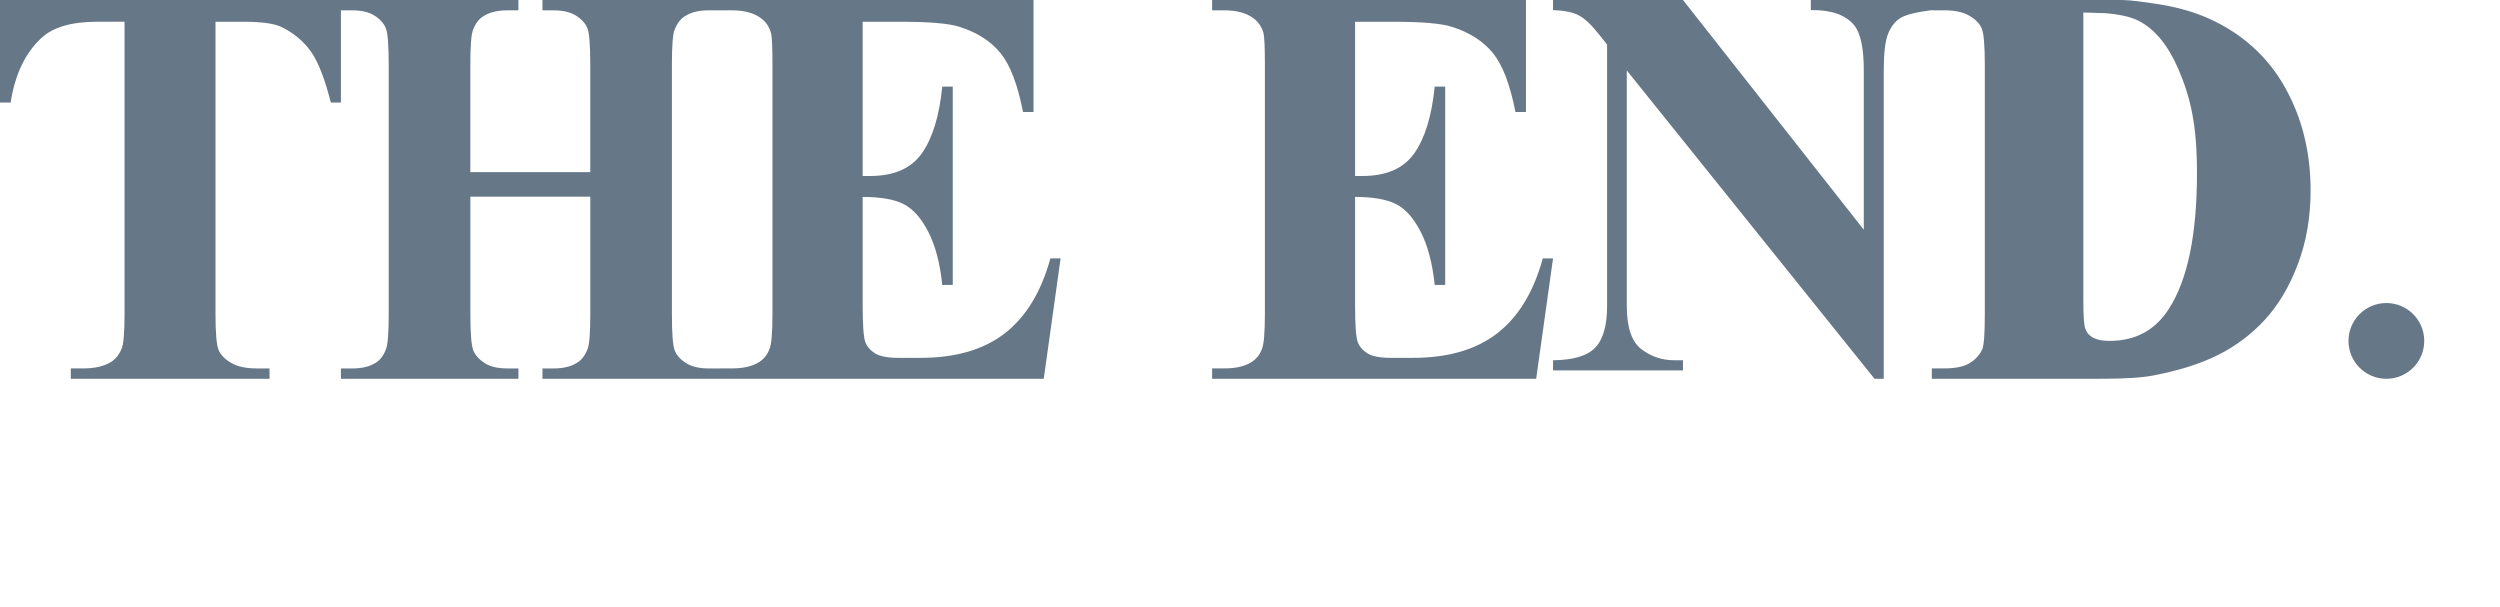
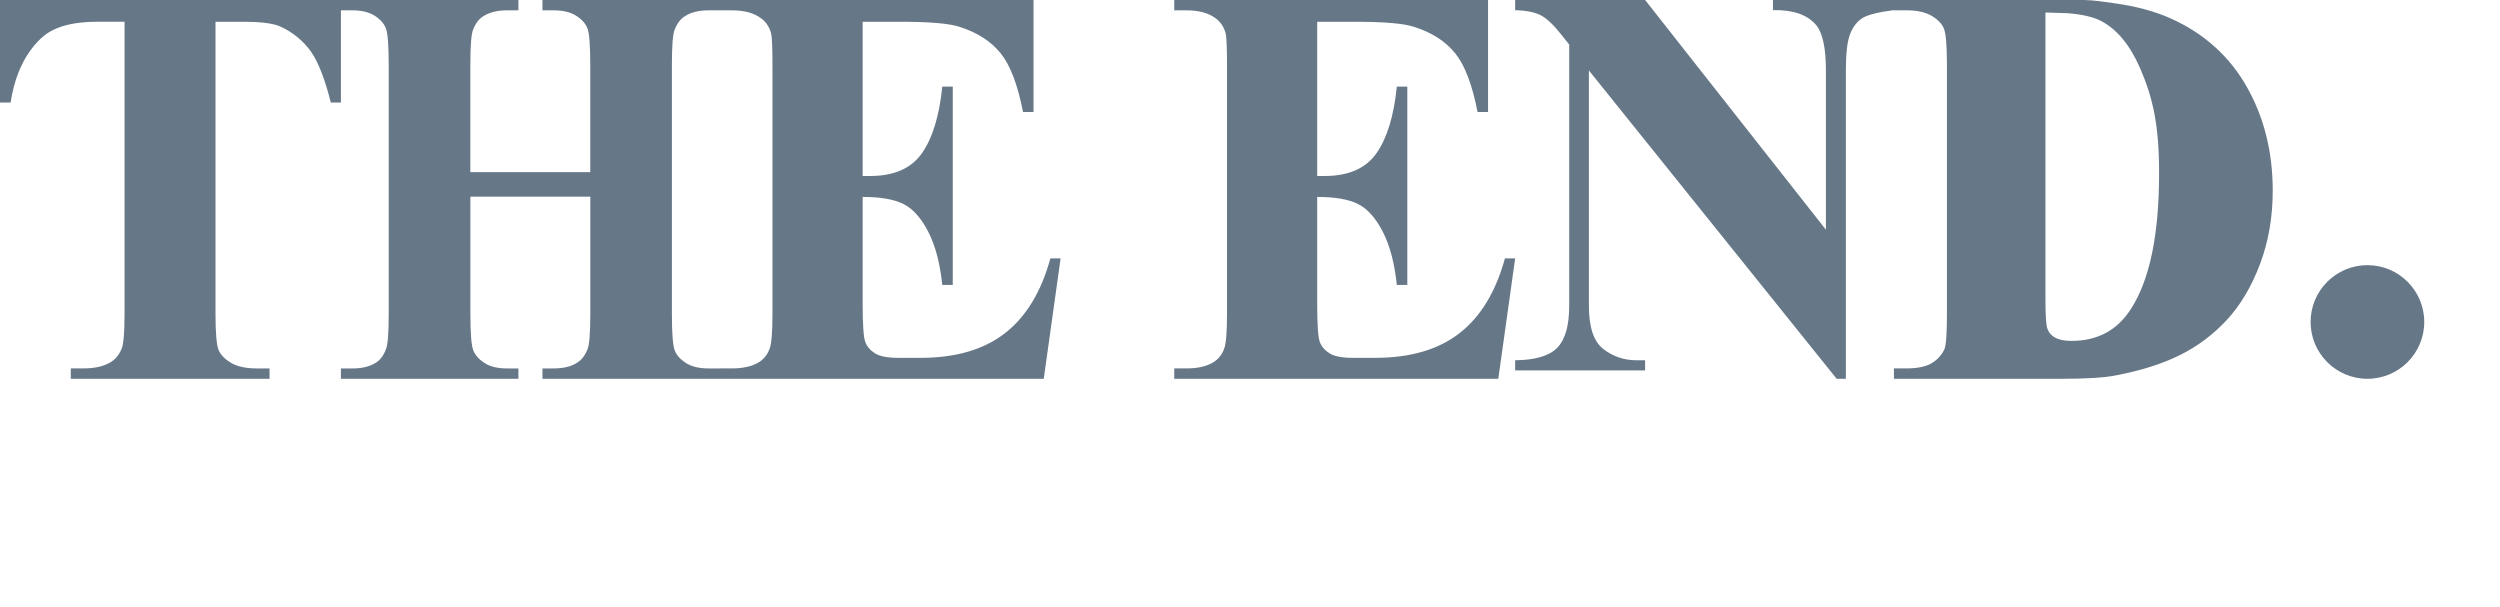
<svg xmlns="http://www.w3.org/2000/svg" width="66" height="16">
  <style>
    * { fill: #678; }
    @media (prefers-color-scheme: light) { * { fill: #111; } }
    @media (prefers-color-scheme: dark) { * { fill: #eee; } }
  </style>
-   <path d="M7.116,10 L7.116,9.727 L6.783,9.727 C6.497,9.727 6.272,9.679 6.107,9.583 C5.942,9.487 5.831,9.375 5.774,9.247 C5.717,9.119 5.689,8.8 5.689,8.288 L5.689,8.288 L5.689,0.575 L6.435,0.575 C6.903,0.575 7.231,0.619 7.418,0.708 C7.733,0.854 8.006,1.079 8.209,1.361 C8.401,1.634 8.576,2.082 8.734,2.707 L8.734,2.707 L9,2.707 L9,-8.8817842e-16 L0,-8.8817842e-16 L0,2.706 L0.281,2.706 C0.394,1.969 0.665,1.401 1.094,1.002 C1.399,0.717 1.89,0.574 2.564,0.574 L2.564,0.574 L3.288,0.574 L3.288,8.288 C3.288,8.789 3.261,9.099 3.207,9.217 C3.133,9.384 3.032,9.502 2.904,9.571 C2.727,9.674 2.493,9.726 2.202,9.726 L2.202,9.726 L1.869,9.726 L1.869,10 L7.115,10 L7.116,10 Z M13.686,10 L13.686,9.727 L13.389,9.727 C13.138,9.727 12.938,9.679 12.791,9.583 C12.644,9.487 12.544,9.375 12.494,9.247 C12.444,9.119 12.418,8.8 12.418,8.288 L12.418,8.288 L12.418,5.192 L15.584,5.192 L15.584,8.289 C15.584,8.79 15.56,9.1 15.511,9.218 C15.445,9.385 15.355,9.503 15.24,9.572 C15.086,9.675 14.876,9.727 14.612,9.727 L14.612,9.727 L14.321,9.727 L14.321,10 L19,10 L19,9.727 L18.709,9.727 C18.458,9.727 18.257,9.679 18.108,9.583 C17.959,9.487 17.859,9.375 17.811,9.247 C17.763,9.119 17.738,8.8 17.738,8.288 L17.738,8.288 L17.738,1.711 C17.738,1.21 17.762,0.9 17.811,0.782 C17.877,0.615 17.967,0.497 18.082,0.428 C18.236,0.325 18.446,0.273 18.71,0.273 L18.71,0.273 L19,0.273 L19,-8.8817842e-16 L14.321,-8.8817842e-16 L14.321,0.273 L14.612,0.273 C14.863,0.273 15.064,0.321 15.213,0.417 C15.362,0.513 15.462,0.625 15.51,0.753 C15.558,0.881 15.583,1.2 15.583,1.712 L15.583,1.712 L15.583,4.544 L12.417,4.544 L12.417,1.711 C12.417,1.21 12.441,0.9 12.49,0.782 C12.556,0.615 12.646,0.497 12.761,0.428 C12.92,0.325 13.129,0.273 13.389,0.273 L13.389,0.273 L13.686,0.273 L13.686,-8.8817842e-16 L9,-8.8817842e-16 L9,0.273 L9.297,0.273 C9.548,0.273 9.748,0.321 9.895,0.417 C10.042,0.513 10.141,0.625 10.189,0.753 C10.237,0.881 10.262,1.2 10.262,1.712 L10.262,1.712 L10.262,8.29 C10.262,8.791 10.238,9.101 10.189,9.219 C10.127,9.386 10.039,9.504 9.925,9.573 C9.766,9.676 9.557,9.728 9.297,9.728 L9.297,9.728 L9,9.728 L9,10 L13.686,10 Z M27.555,10 L28,6.822 L27.73,6.822 C27.487,7.707 27.086,8.366 26.529,8.798 C25.972,9.23 25.231,9.447 24.306,9.447 L24.306,9.447 L23.715,9.447 C23.433,9.447 23.228,9.408 23.102,9.329 C22.976,9.25 22.889,9.15 22.843,9.027 C22.797,8.904 22.774,8.567 22.774,8.017 L22.774,8.017 L22.774,5.199 C23.246,5.199 23.606,5.262 23.854,5.387 C24.102,5.512 24.32,5.757 24.507,6.121 C24.694,6.485 24.817,6.952 24.876,7.522 L24.876,7.522 L25.153,7.522 L25.153,2.286 L24.876,2.286 C24.798,3.063 24.618,3.65 24.336,4.049 C24.054,4.448 23.599,4.646 22.971,4.646 L22.971,4.646 L22.774,4.646 L22.774,0.575 L23.796,0.575 C24.545,0.575 25.056,0.619 25.329,0.708 C25.796,0.855 26.157,1.087 26.413,1.401 C26.669,1.715 26.867,2.234 27.008,2.957 L27.008,2.957 L27.285,2.957 L27.285,-8.8817842e-16 L19,-8.8817842e-16 L19,0.273 L19.328,0.273 C19.649,0.273 19.902,0.342 20.087,0.479 C20.218,0.572 20.308,0.705 20.357,0.877 C20.381,0.98 20.393,1.258 20.393,1.71 L20.393,1.71 L20.393,8.288 C20.393,8.789 20.366,9.099 20.313,9.217 C20.26,9.366 20.157,9.491 20.021,9.571 C19.846,9.674 19.615,9.726 19.328,9.726 L19.328,9.726 L19,9.726 L19,10 L27.555,10 Z M40.555,10 L41,6.822 L40.73,6.822 C40.487,7.707 40.086,8.366 39.529,8.798 C38.972,9.23 38.231,9.447 37.306,9.447 L37.306,9.447 L36.715,9.447 C36.433,9.447 36.228,9.408 36.102,9.329 C35.976,9.25 35.889,9.15 35.843,9.027 C35.797,8.904 35.774,8.567 35.774,8.017 L35.774,8.017 L35.774,5.199 C36.246,5.199 36.606,5.262 36.854,5.387 C37.102,5.512 37.32,5.757 37.507,6.121 C37.694,6.485 37.817,6.952 37.876,7.522 L37.876,7.522 L38.153,7.522 L38.153,2.286 L37.876,2.286 C37.798,3.063 37.618,3.65 37.336,4.049 C37.054,4.448 36.599,4.646 35.971,4.646 L35.971,4.646 L35.774,4.646 L35.774,0.575 L36.796,0.575 C37.545,0.575 38.056,0.619 38.329,0.708 C38.796,0.855 39.157,1.087 39.413,1.401 C39.669,1.715 39.867,2.234 40.008,2.957 L40.008,2.957 L40.285,2.957 L40.285,-8.8817842e-16 L32,-8.8817842e-16 L32,0.273 L32.328,0.273 C32.649,0.273 32.902,0.342 33.087,0.479 C33.218,0.572 33.308,0.705 33.357,0.877 C33.381,0.98 33.393,1.258 33.393,1.71 L33.393,8.288 C33.393,8.789 33.366,9.099 33.313,9.217 C33.26,9.366 33.157,9.491 33.021,9.571 C32.846,9.674 32.615,9.726 32.328,9.726 L32.328,9.726 L32,9.726 L32,10 L40.555,10 Z M49.731,10 L49.731,1.86 C49.731,1.399 49.77,1.073 49.849,0.883 C49.928,0.693 50.037,0.556 50.177,0.472 C50.317,0.388 50.592,0.319 51.001,0.267 L51.001,0.267 L51.001,-8.8817842e-16 L47.806,-8.8817842e-16 L47.806,0.267 C48.343,0.257 48.726,0.392 48.954,0.671 C49.12,0.878 49.204,1.274 49.204,1.861 L49.204,1.861 L49.204,6.064 L44.431,-8.8817842e-16 L41,-8.8817842e-16 L41,0.267 C41.295,0.277 41.521,0.322 41.678,0.404 C41.835,0.486 42.016,0.656 42.22,0.916 L42.22,0.916 L42.427,1.176 L42.427,8.076 C42.427,8.595 42.322,8.963 42.113,9.179 C41.904,9.395 41.533,9.506 41,9.511 L41,9.511 L41,9.778 L44.431,9.778 L44.431,9.511 L44.203,9.511 C43.875,9.511 43.584,9.412 43.329,9.215 C43.074,9.018 42.947,8.638 42.947,8.076 L42.947,8.076 L42.947,1.86 L49.488,10 L49.731,10 Z M55.444,10 C56.083,10 56.552,9.971 56.85,9.912 C57.523,9.784 58.093,9.603 58.559,9.37 C59.023,9.138 59.442,8.823 59.793,8.441 C60.149,8.055 60.44,7.566 60.664,6.973 C60.888,6.38 61,5.733 61,5.029 C61,4.011 60.772,3.099 60.316,2.293 C59.86,1.487 59.19,0.884 58.306,0.486 C57.885,0.297 57.385,0.163 56.806,0.084 C56.505,0.043 56.344,0.011 56,-0.001 C55.871,-0.005 55.135,-0.001 55,-0.001 L51,-0.001 L51,0.272 L51.329,0.272 C51.607,0.272 51.828,0.32 51.992,0.416 C52.156,0.512 52.264,0.624 52.318,0.752 C52.372,0.88 52.399,1.199 52.399,1.711 L52.399,8.289 C52.399,8.805 52.377,9.115 52.333,9.218 C52.26,9.375 52.146,9.499 51.993,9.59 C51.84,9.681 51.618,9.726 51.33,9.726 L51,9.726 L51,10 L55.444,10 Z M55.695,9 C55.486,9 55.326,8.963 55.215,8.888 C55.137,8.838 55.082,8.766 55.049,8.671 C55.016,8.576 55,8.32 55,7.902 L55,0.33 L55.577,0.348 C55.968,0.379 56.265,0.447 56.469,0.554 C56.887,0.773 57.229,1.186 57.496,1.794 C57.832,2.571 58,3.279 58,4.578 C58,6.191 57.754,7.381 57.262,8.148 C56.901,8.716 56.379,8.999 55.694,8.999 L55.695,9 Z" />
-   <circle cx="63" cy="9" r="1" />
+   <path d="M7.116,10 L7.116,9.727 L6.783,9.727 C6.497,9.727 6.272,9.679 6.107,9.583 C5.942,9.487 5.831,9.375 5.774,9.247 C5.717,9.119 5.689,8.8 5.689,8.288 L5.689,8.288 L5.689,0.575 L6.435,0.575 C6.903,0.575 7.231,0.619 7.418,0.708 C7.733,0.854 8.006,1.079 8.209,1.361 C8.401,1.634 8.576,2.082 8.734,2.707 L8.734,2.707 L9,2.707 L9,-8.8817842e-16 L0,-8.8817842e-16 L0,2.706 L0.281,2.706 C0.394,1.969 0.665,1.401 1.094,1.002 C1.399,0.717 1.89,0.574 2.564,0.574 L2.564,0.574 L3.288,0.574 L3.288,8.288 C3.288,8.789 3.261,9.099 3.207,9.217 C3.133,9.384 3.032,9.502 2.904,9.571 C2.727,9.674 2.493,9.726 2.202,9.726 L2.202,9.726 L1.869,9.726 L1.869,10 L7.115,10 L7.116,10 Z M13.686,10 L13.686,9.727 L13.389,9.727 C13.138,9.727 12.938,9.679 12.791,9.583 C12.644,9.487 12.544,9.375 12.494,9.247 C12.444,9.119 12.418,8.8 12.418,8.288 L12.418,8.288 L12.418,5.192 L15.584,5.192 L15.584,8.289 C15.584,8.79 15.56,9.1 15.511,9.218 C15.445,9.385 15.355,9.503 15.24,9.572 C15.086,9.675 14.876,9.727 14.612,9.727 L14.612,9.727 L14.321,9.727 L14.321,10 L19,10 L19,9.727 L18.709,9.727 C18.458,9.727 18.257,9.679 18.108,9.583 C17.959,9.487 17.859,9.375 17.811,9.247 C17.763,9.119 17.738,8.8 17.738,8.288 L17.738,8.288 L17.738,1.711 C17.738,1.21 17.762,0.9 17.811,0.782 C17.877,0.615 17.967,0.497 18.082,0.428 C18.236,0.325 18.446,0.273 18.71,0.273 L18.71,0.273 L19,0.273 L19,-8.8817842e-16 L14.321,-8.8817842e-16 L14.321,0.273 L14.612,0.273 C14.863,0.273 15.064,0.321 15.213,0.417 C15.362,0.513 15.462,0.625 15.51,0.753 C15.558,0.881 15.583,1.2 15.583,1.712 L15.583,1.712 L15.583,4.544 L12.417,4.544 L12.417,1.711 C12.417,1.21 12.441,0.9 12.49,0.782 C12.556,0.615 12.646,0.497 12.761,0.428 C12.92,0.325 13.129,0.273 13.389,0.273 L13.389,0.273 L13.686,0.273 L13.686,-8.8817842e-16 L9,-8.8817842e-16 L9,0.273 L9.297,0.273 C9.548,0.273 9.748,0.321 9.895,0.417 C10.042,0.513 10.141,0.625 10.189,0.753 C10.237,0.881 10.262,1.2 10.262,1.712 L10.262,1.712 L10.262,8.29 C10.262,8.791 10.238,9.101 10.189,9.219 C10.127,9.386 10.039,9.504 9.925,9.573 C9.766,9.676 9.557,9.728 9.297,9.728 L9.297,9.728 L9,9.728 L9,10 L13.686,10 Z M27.555,10 L28,6.822 L27.73,6.822 C27.487,7.707 27.086,8.366 26.529,8.798 C25.972,9.23 25.231,9.447 24.306,9.447 L24.306,9.447 L23.715,9.447 C23.433,9.447 23.228,9.408 23.102,9.329 C22.976,9.25 22.889,9.15 22.843,9.027 C22.797,8.904 22.774,8.567 22.774,8.017 L22.774,8.017 L22.774,5.199 C23.246,5.199 23.606,5.262 23.854,5.387 C24.102,5.512 24.32,5.757 24.507,6.121 C24.694,6.485 24.817,6.952 24.876,7.522 L24.876,7.522 L25.153,7.522 L25.153,2.286 L24.876,2.286 C24.798,3.063 24.618,3.65 24.336,4.049 C24.054,4.448 23.599,4.646 22.971,4.646 L22.971,4.646 L22.774,4.646 L22.774,0.575 L23.796,0.575 C24.545,0.575 25.056,0.619 25.329,0.708 C25.796,0.855 26.157,1.087 26.413,1.401 C26.669,1.715 26.867,2.234 27.008,2.957 L27.008,2.957 L27.285,2.957 L27.285,-8.8817842e-16 L19,-8.8817842e-16 L19,0.273 L19.328,0.273 C19.649,0.273 19.902,0.342 20.087,0.479 C20.218,0.572 20.308,0.705 20.357,0.877 C20.381,0.98 20.393,1.258 20.393,1.71 L20.393,1.71 L20.393,8.288 C20.393,8.789 20.366,9.099 20.313,9.217 C20.26,9.366 20.157,9.491 20.021,9.571 C19.846,9.674 19.615,9.726 19.328,9.726 L19.328,9.726 L19,9.726 L19,10 L27.555,10 Z M39.555,10 L40,6.822 L39.73,6.822 C39.487,7.707 39.086,8.366 38.529,8.798 C37.972,9.23 37.231,9.447 36.306,9.447 L36.306,9.447 L35.715,9.447 C35.433,9.447 35.228,9.408 35.102,9.329 C34.976,9.25 34.889,9.15 34.843,9.027 C34.797,8.904 34.774,8.567 34.774,8.017 L34.774,8.017 L34.774,5.199 C35.246,5.199 35.606,5.262 35.854,5.387 C36.102,5.512 36.32,5.757 36.507,6.121 C36.694,6.485 36.817,6.952 36.876,7.522 L36.876,7.522 L37.153,7.522 L37.153,2.286 L36.876,2.286 C36.798,3.063 36.618,3.65 36.336,4.049 C36.054,4.448 35.599,4.646 34.971,4.646 L34.971,4.646 L34.774,4.646 L34.774,0.575 L35.796,0.575 C36.545,0.575 37.056,0.619 37.329,0.708 C37.796,0.855 38.157,1.087 38.413,1.401 C38.669,1.715 38.867,2.234 39.008,2.957 L39.008,2.957 L39.285,2.957 L39.285,-8.8817842e-16 L31,-8.8817842e-16 L31,0.273 L31.328,0.273 C31.649,0.273 31.902,0.342 32.087,0.479 C32.218,0.572 32.308,0.705 32.357,0.877 C32.381,0.98 32.393,1.258 32.393,1.71 L32.393,8.288 C32.393,8.789 32.366,9.099 32.313,9.217 C32.26,9.366 32.157,9.491 32.021,9.571 C31.846,9.674 31.615,9.726 31.328,9.726 L31.328,9.726 L31,9.726 L31,10 L39.555,10 Z M48.731,10 L48.731,1.86 C48.731,1.399 48.77,1.073 48.849,0.883 C48.928,0.693 49.037,0.556 49.177,0.472 C49.317,0.388 49.592,0.319 50.001,0.267 L50.001,0.267 L50.001,-8.8817842e-16 L46.806,-8.8817842e-16 L46.806,0.267 C47.343,0.257 47.726,0.392 47.954,0.671 C48.12,0.878 48.204,1.274 48.204,1.861 L48.204,1.861 L48.204,6.064 L43.431,-8.8817842e-16 L40,-8.8817842e-16 L40,0.267 C40.295,0.277 40.521,0.322 40.678,0.404 C40.835,0.486 41.016,0.656 41.22,0.916 L41.22,0.916 L41.427,1.176 L41.427,8.076 C41.427,8.595 41.322,8.963 41.113,9.179 C40.904,9.395 40.533,9.506 40,9.511 L40,9.511 L40,9.778 L43.431,9.778 L43.431,9.511 L43.203,9.511 C42.875,9.511 42.584,9.412 42.329,9.215 C42.074,9.018 41.947,8.638 41.947,8.076 L41.947,8.076 L41.947,1.86 L48.488,10 L48.731,10 Z M54.444,10 C55.083,10 55.552,9.971 55.85,9.912 C56.523,9.784 57.093,9.603 57.559,9.37 C58.023,9.138 58.442,8.823 58.793,8.441 C59.149,8.055 59.44,7.566 59.664,6.973 C59.888,6.38 60,5.733 60,5.029 C60,4.011 59.772,3.099 59.316,2.293 C58.86,1.487 58.19,0.884 57.306,0.486 C56.885,0.297 56.385,0.163 55.806,0.084 C55.505,0.043 55.344,0.011 55,-0.001 C54.871,-0.005 54.135,-0.001 54,-0.001 L50,-0.001 L50,0.272 L50.329,0.272 C50.607,0.272 50.828,0.32 50.992,0.416 C51.156,0.512 51.264,0.624 51.318,0.752 C51.372,0.88 51.399,1.199 51.399,1.711 L51.399,8.289 C51.399,8.805 51.377,9.115 51.333,9.218 C51.26,9.375 51.146,9.499 50.993,9.59 C50.84,9.681 50.618,9.726 50.33,9.726 L50,9.726 L50,10 L54.444,10 Z M54.695,9 C54.486,9 54.326,8.963 54.215,8.888 C54.137,8.838 54.082,8.766 54.049,8.671 C54.016,8.576 54,8.32 54,7.902 L54,0.33 L54.577,0.348 C54.968,0.379 55.265,0.447 55.469,0.554 C55.887,0.773 56.229,1.186 56.496,1.794 C56.832,2.571 57,3.279 57,4.578 C57,6.191 56.754,7.381 56.262,8.148 C55.901,8.716 55.379,8.999 54.694,8.999 L54.695,9 Z" />
+   <circle cx="62.5" cy="8.5" r="1.5" />
</svg>
